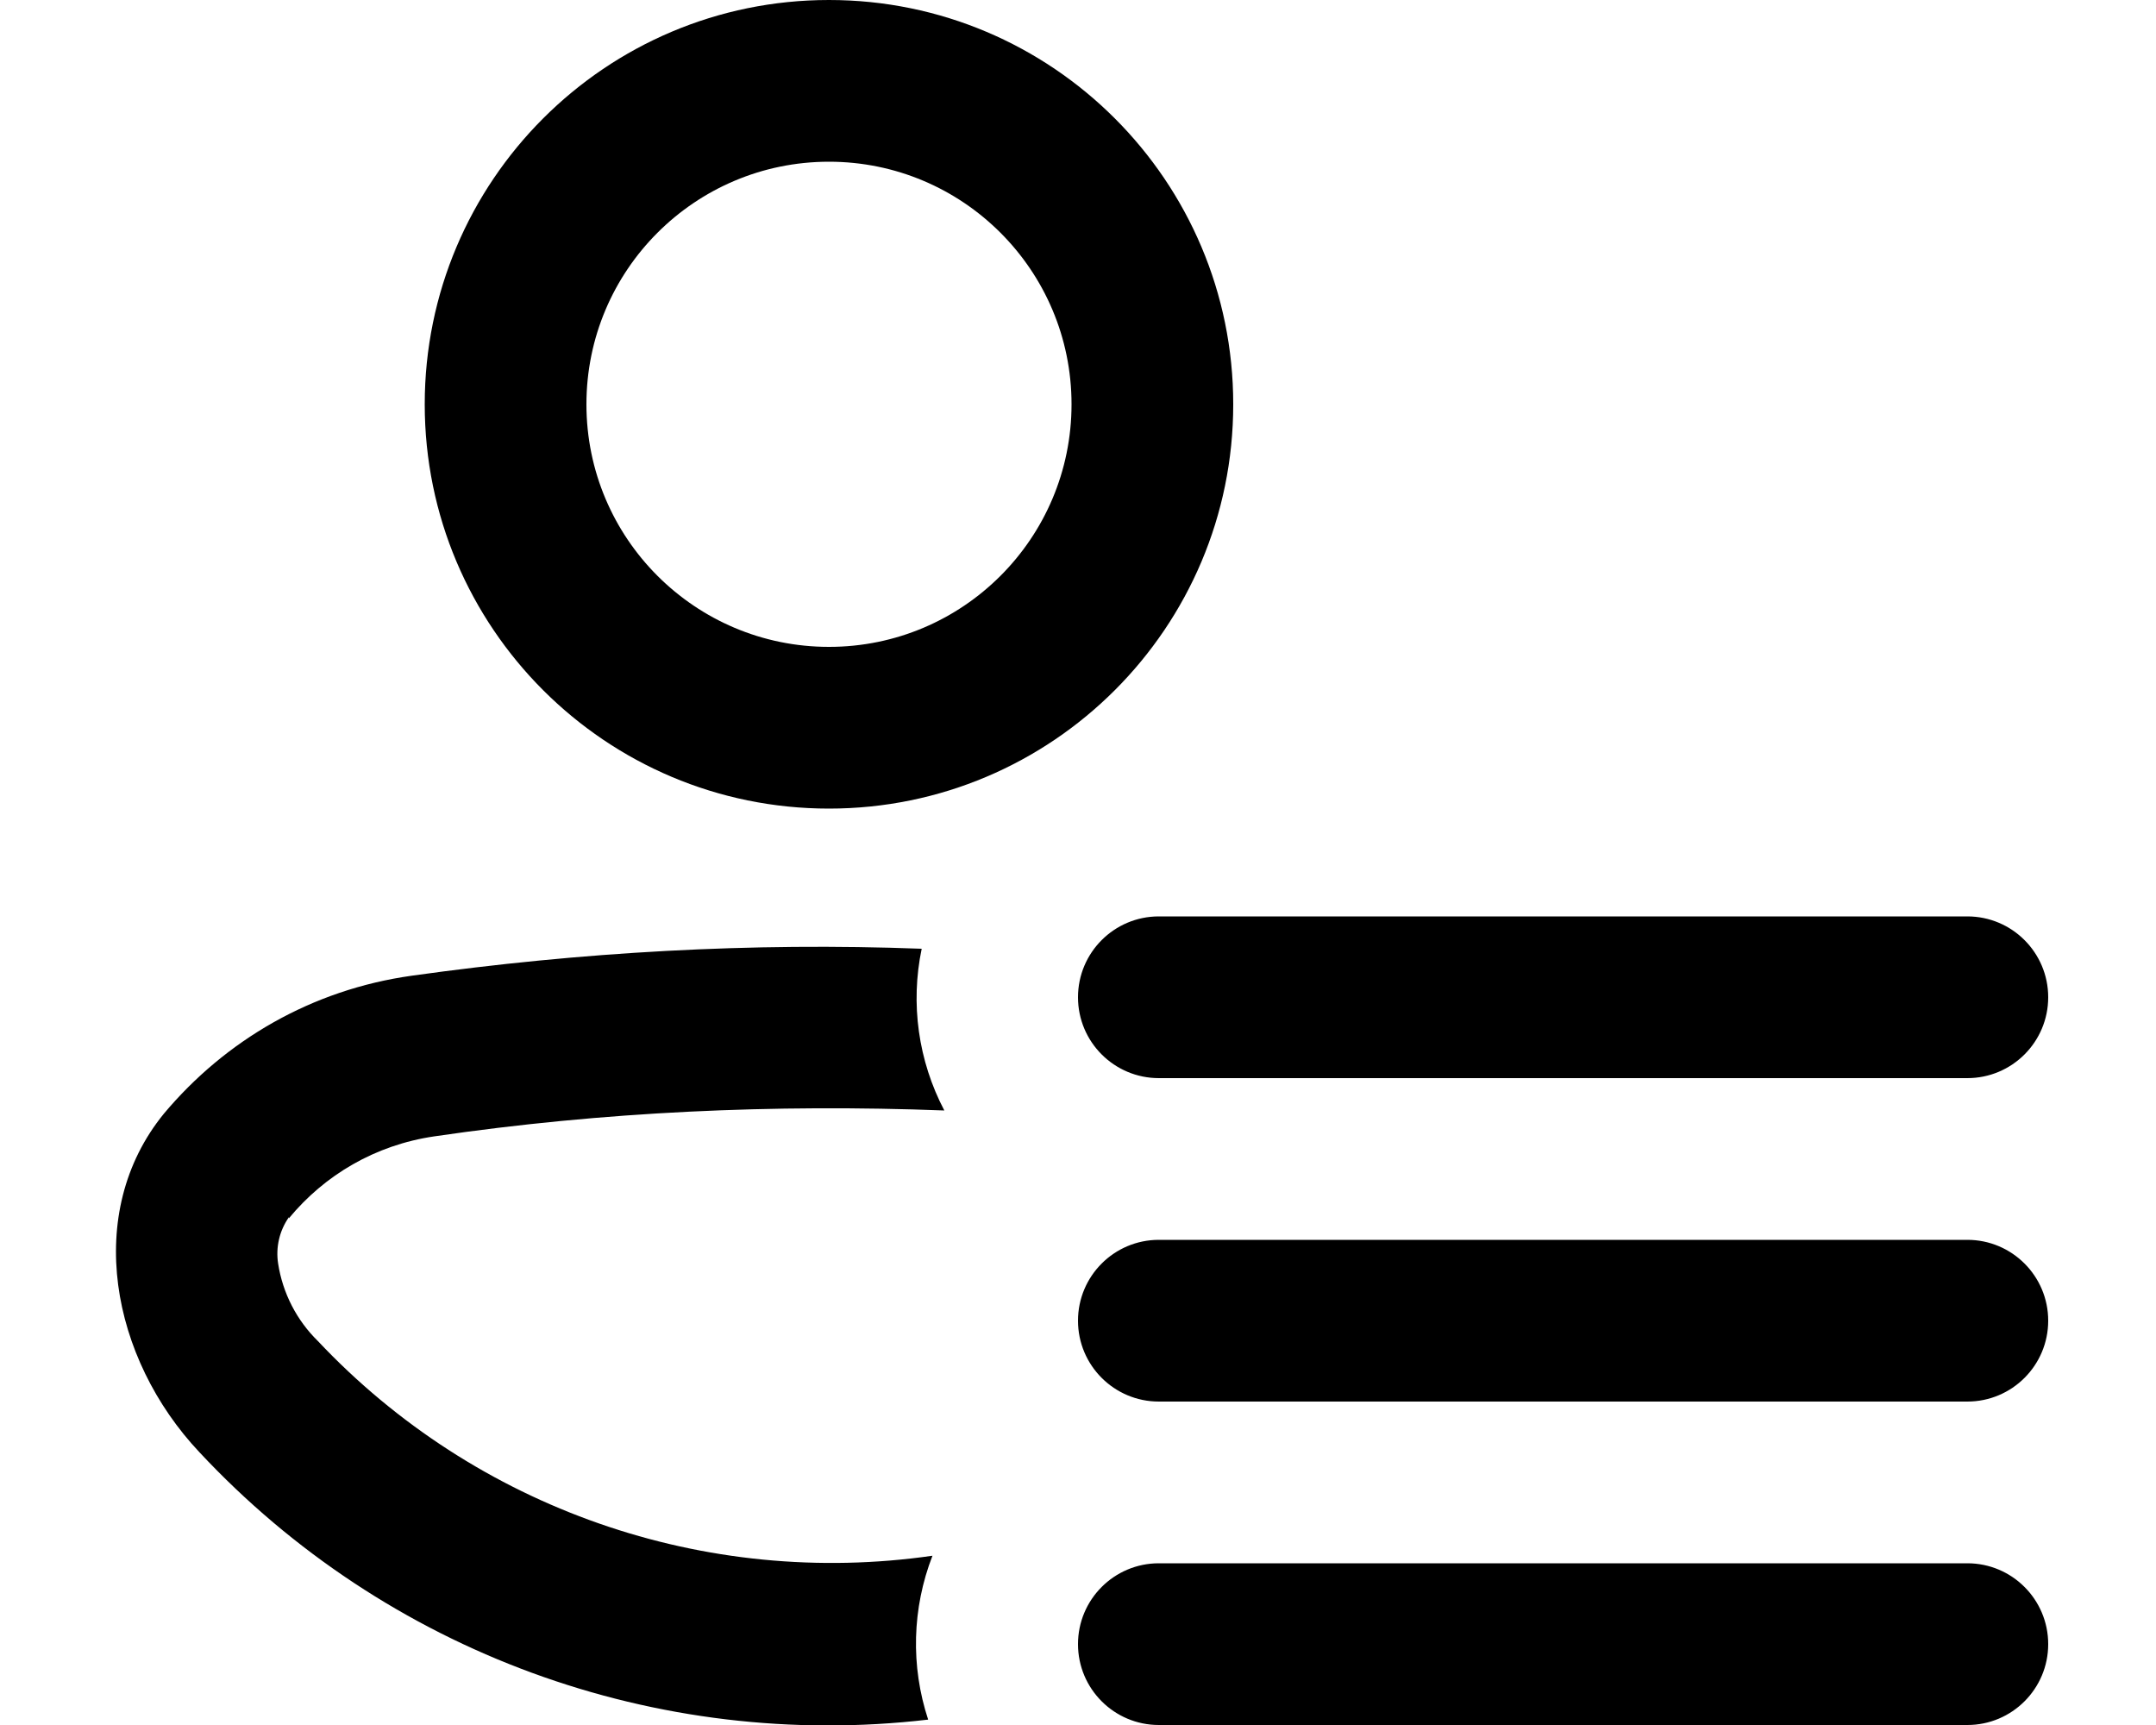
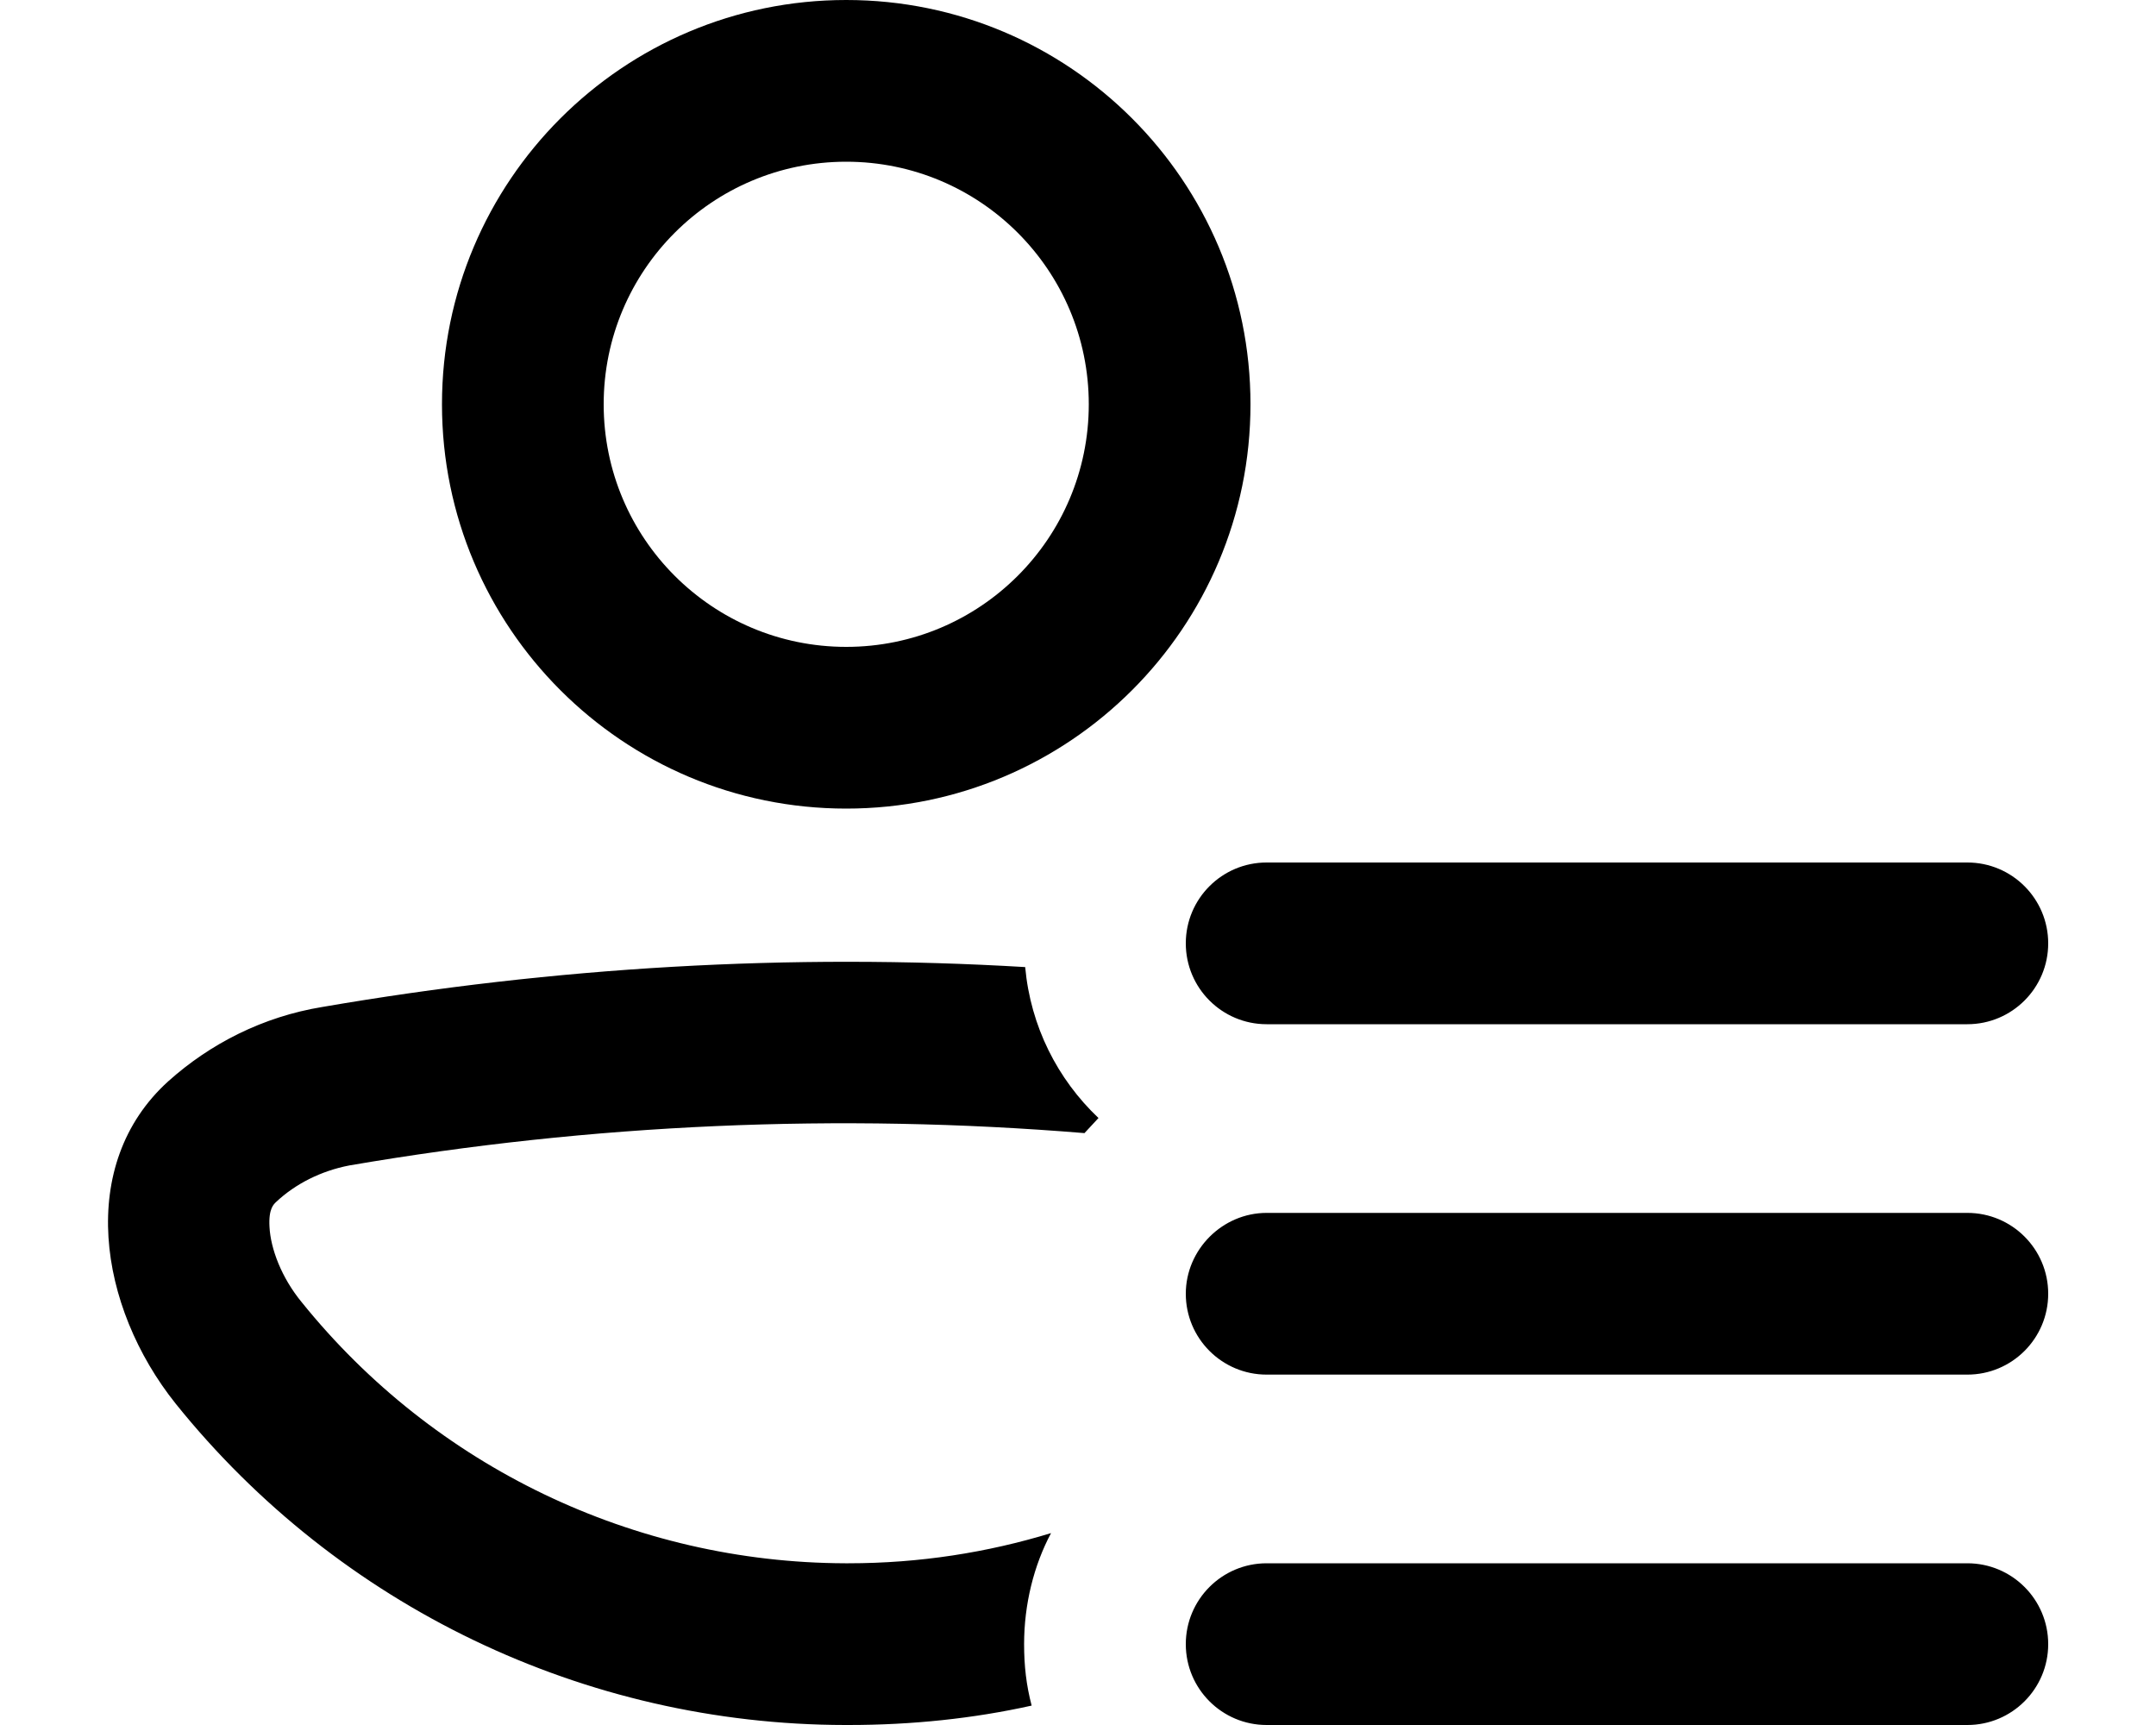
<svg xmlns="http://www.w3.org/2000/svg" viewBox="0 0 20 16" fill="currentColor">
-   <path fill-rule="evenodd" d="M11.44 3.75a3.75 3.75 0 1 1-7.5 0 3.75 3.75 0 0 1 7.5 0Zm-1.5 0a2.25 2.25 0 1 0-4.5 0 2.25 2.25 0 0 0 4.5 0Z" />
-   <path d="M2.68 11.3c.33-.4.8-.68 1.35-.76 1.57-.23 3.15-.3 4.73-.24a2.24 2.24 0 0 1-.21-1.5c-1.58-.06-3.16.03-4.73.25-.93.13-1.73.6-2.3 1.28-.75.92-.49 2.27.33 3.14a7.98 7.98 0 0 0 6.76 2.48 2.25 2.25 0 0 1 .04-1.52 6.55 6.55 0 0 1-5.7-1.99 1.28 1.28 0 0 1-.37-.72.59.59 0 0 1 .1-.43Zm8.07 3.2h7.5a.75.75 0 0 1 0 1.5h-7.5a.75.75 0 0 1 0-1.5Zm7.5-1.5h-7.5a.75.75 0 0 1 0-1.5h7.5a.75.75 0 0 1 0 1.5Zm0-4.5h-7.5a.75.75 0 0 0 0 1.5h7.5a.75.75 0 0 0 0-1.5Z" />
+   <path fill-rule="evenodd" d="M11.6 3.75a3.75 3.75 0 1 1-7.5 0 3.75 3.75 0 0 1 7.5 0Zm-1.5 0a2.25 2.25 0 1 0-4.5 0 2.25 2.25 0 0 0 4.5 0Z" />
+   <path d="M9.5 15.25c0 .2.02.38.07.57-.54.12-1.11.18-1.7.18h-.03a7.98 7.98 0 0 1-6.21-2.98c-.72-.9-.92-2.22-.07-2.99.39-.35.88-.6 1.43-.69 2.15-.37 4.34-.5 6.52-.37.05.55.3 1.04.68 1.4l-.13.14a27.17 27.17 0 0 0-6.82.3c-.26.05-.5.17-.68.34-.02.02-.07.06-.06.23.01.2.11.47.3.7a6.5 6.5 0 0 0 5.04 2.42h.03c.66 0 1.29-.1 1.88-.28-.16.3-.25.66-.25 1.03ZM11.75 8a.75.75 0 0 0 0 1.5h6.5a.75.75 0 0 0 0-1.5h-6.5ZM11 12c0-.41.34-.75.75-.75h6.5a.75.75 0 0 1 0 1.5h-6.5A.75.75 0 0 1 11 12Zm.75 2.5a.75.75 0 0 0 0 1.5h6.5a.75.75 0 0 0 0-1.5h-6.5Z" />
</svg>
